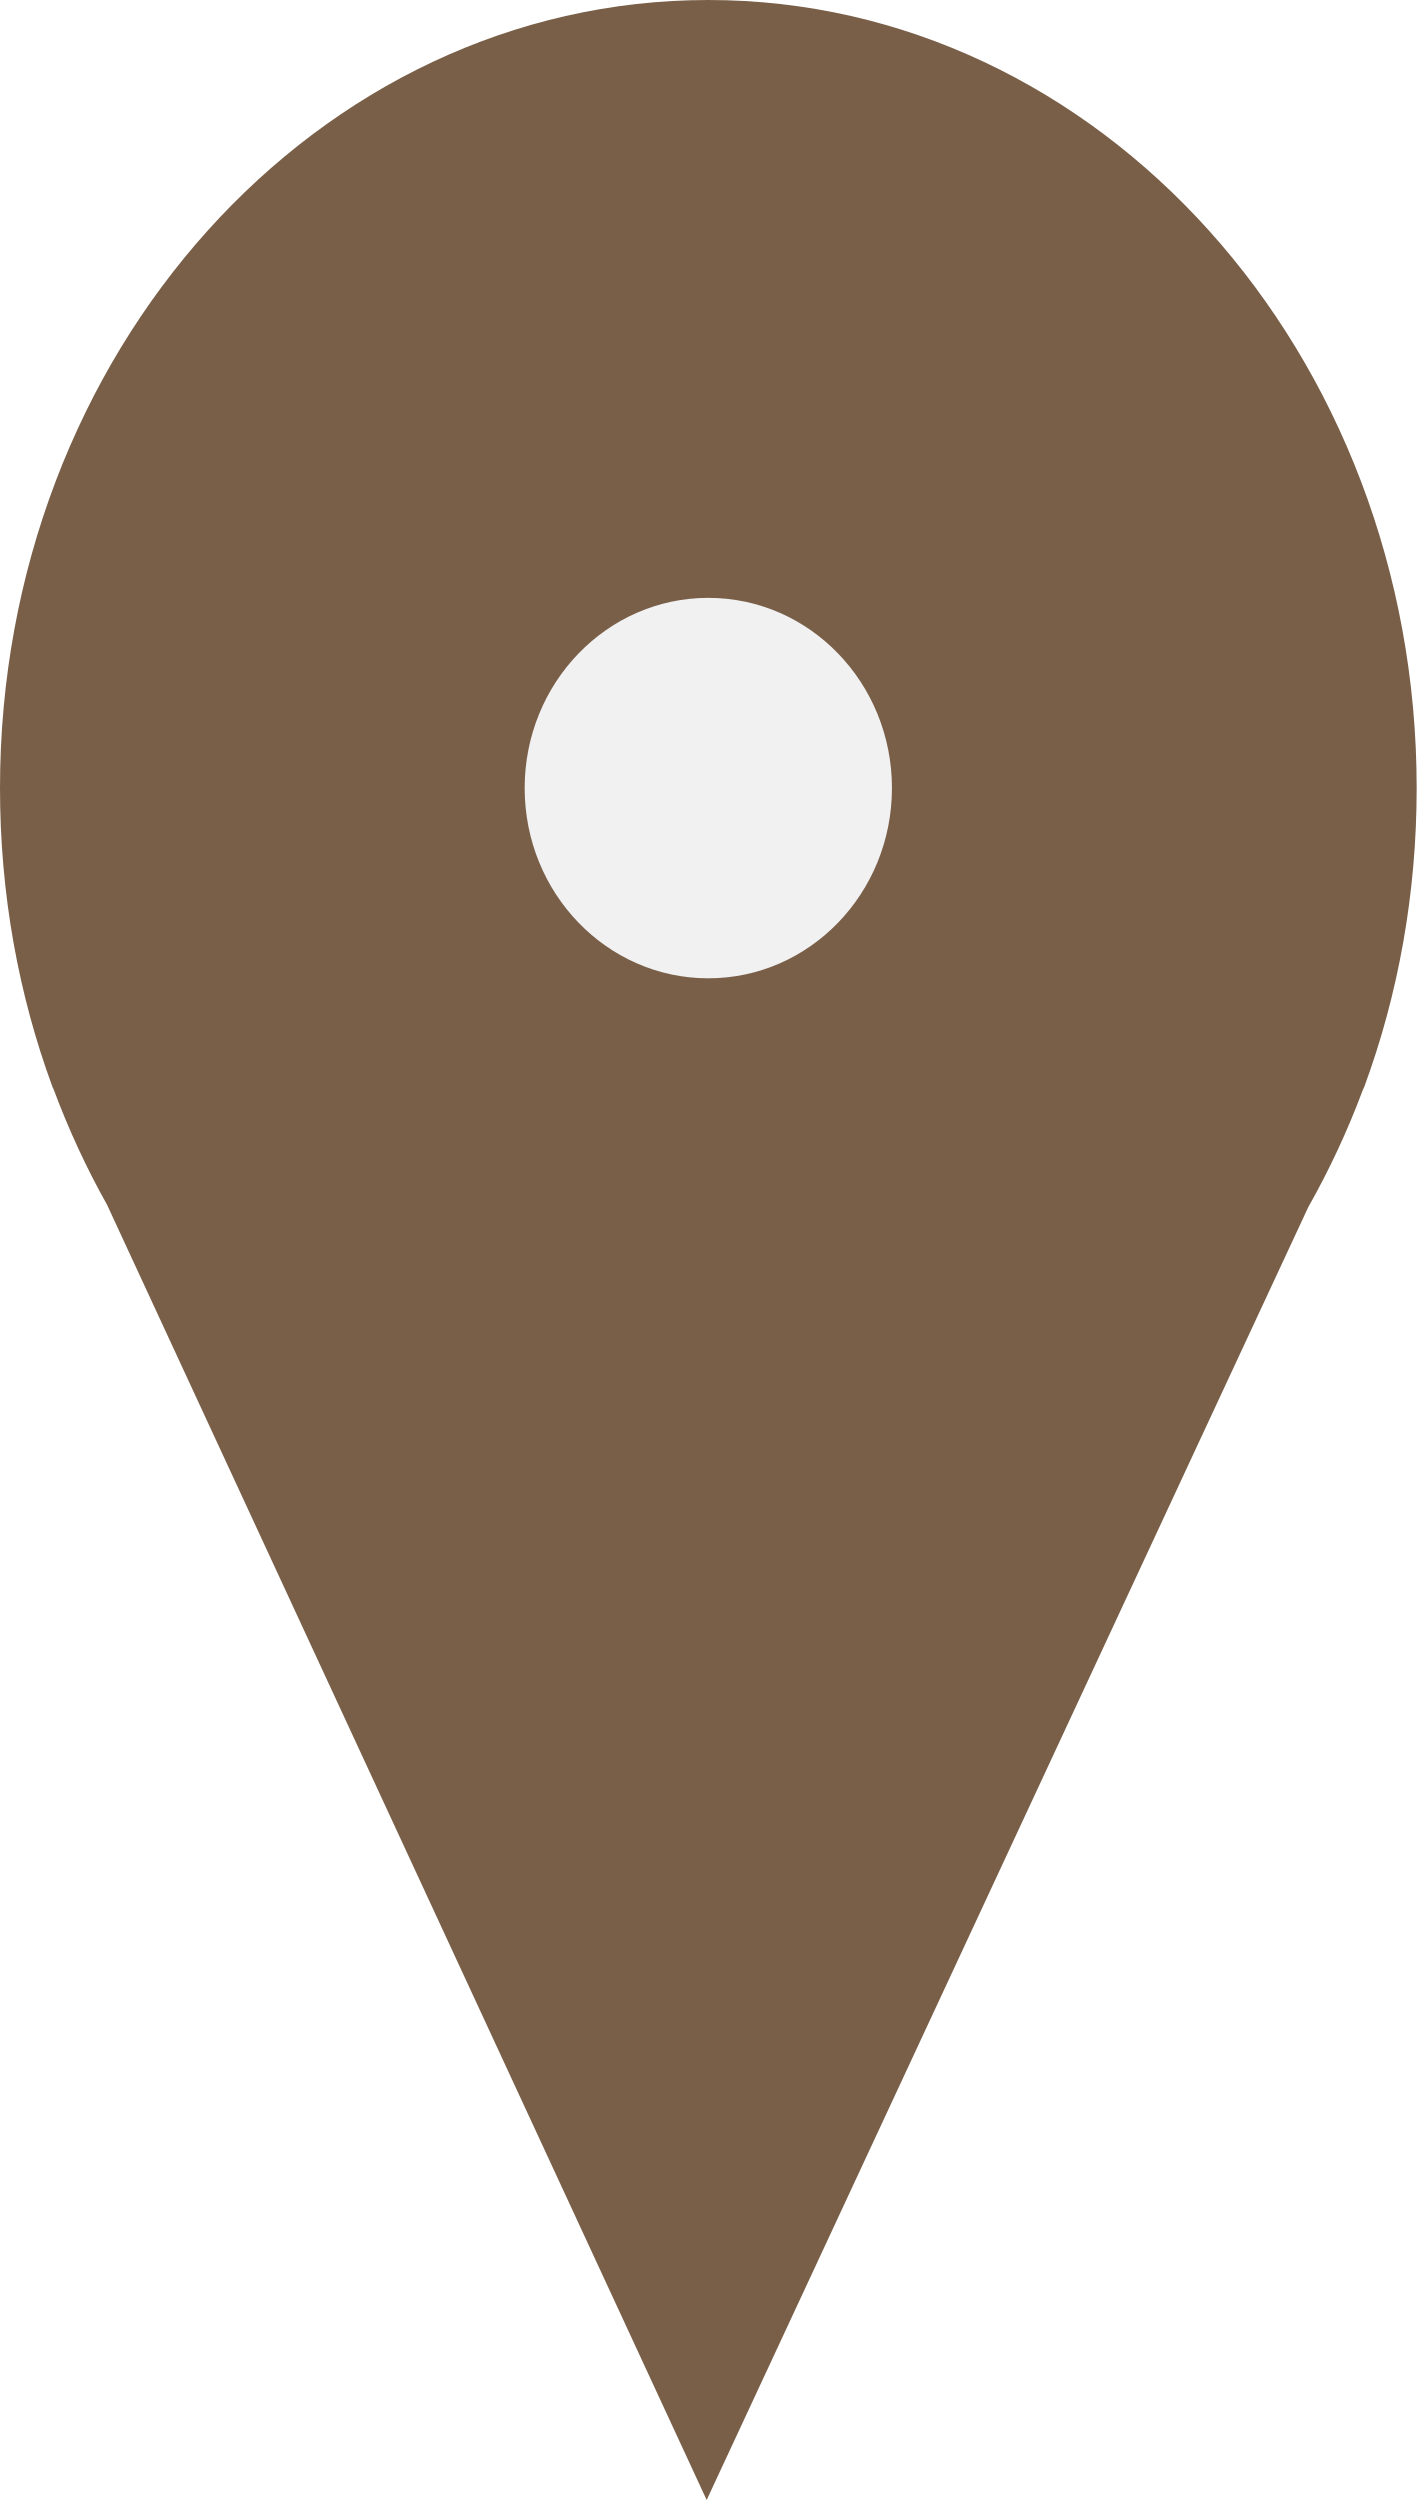
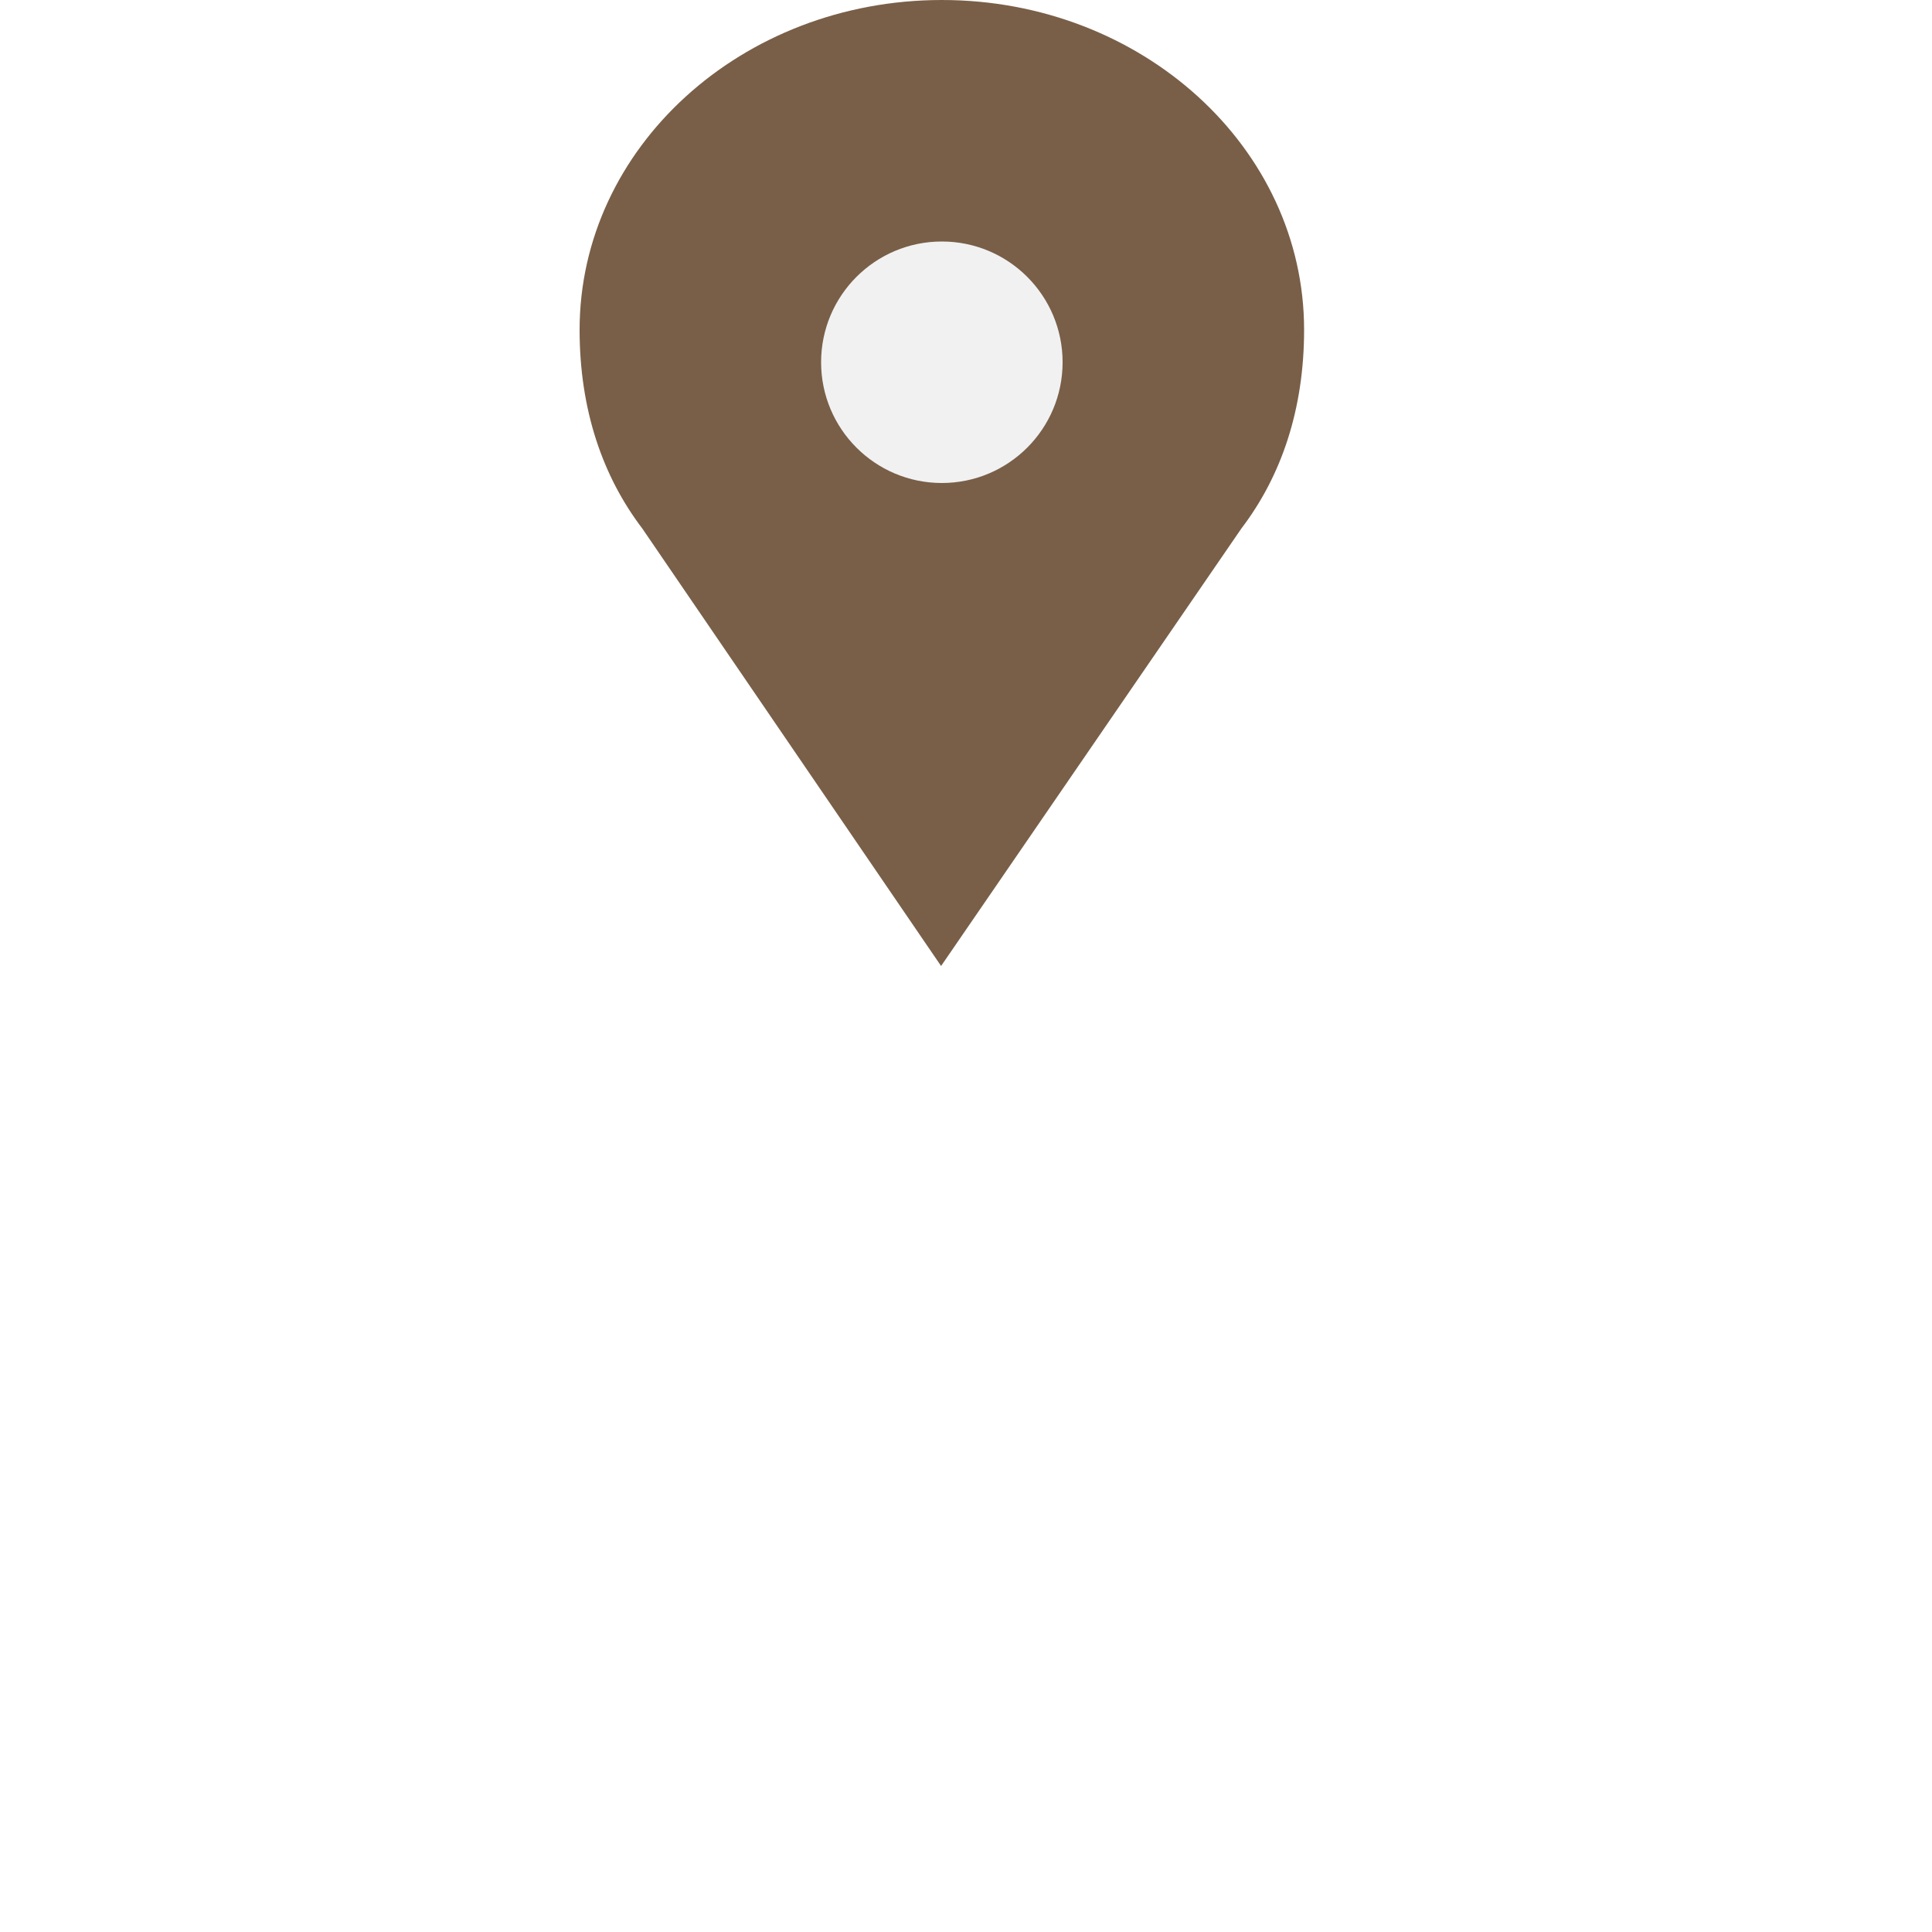
- <svg xmlns="http://www.w3.org/2000/svg" width="51" height="90" viewBox="0 0 51 90" fill="none">
-   <path fill-rule="evenodd" clip-rule="evenodd" d="M49.112 39.13C50.335 35.812 51 32.178 51 28.37C51 12.702 39.583 0 25.5 0C11.417 0 0 12.702 0 28.37C0 32.178 0.667 35.812 1.89 39.13L1.934 39.225C2.473 40.671 3.117 42.059 3.854 43.373L25.44 90L47.096 43.46C47.852 42.124 48.511 40.712 49.062 39.238L49.112 39.13Z" fill="#795F48" />
-   <ellipse cx="25.499" cy="28.371" rx="6.611" ry="6.848" fill="#F1F1F2" />
+ <svg xmlns="http://www.w3.org/2000/svg" width="40" height="40" viewBox="0 0 40 40" fill="none">
+   <ellipse cx="20" cy="6.744" rx="1.538" ry="1.628" fill="#F1F1F2" />
+   <ellipse cx="20.8" cy="5.957" rx="1.6" ry="1.702" fill="#F1F1F2" />
+   <path fill-rule="evenodd" clip-rule="evenodd" d="M25.705 10.937C26.523 9.863 27 8.485 27 6.829C27 3.058 23.642 0 19.5 0C15.358 0 12 3.058 12 6.829C12 8.487 12.479 9.867 13.298 10.942L19.484 20L25.705 10.937Z" fill="#795F48" />
+   <circle cx="19.5" cy="7.5" r="2.5" fill="#F1F1F2" />
</svg>
